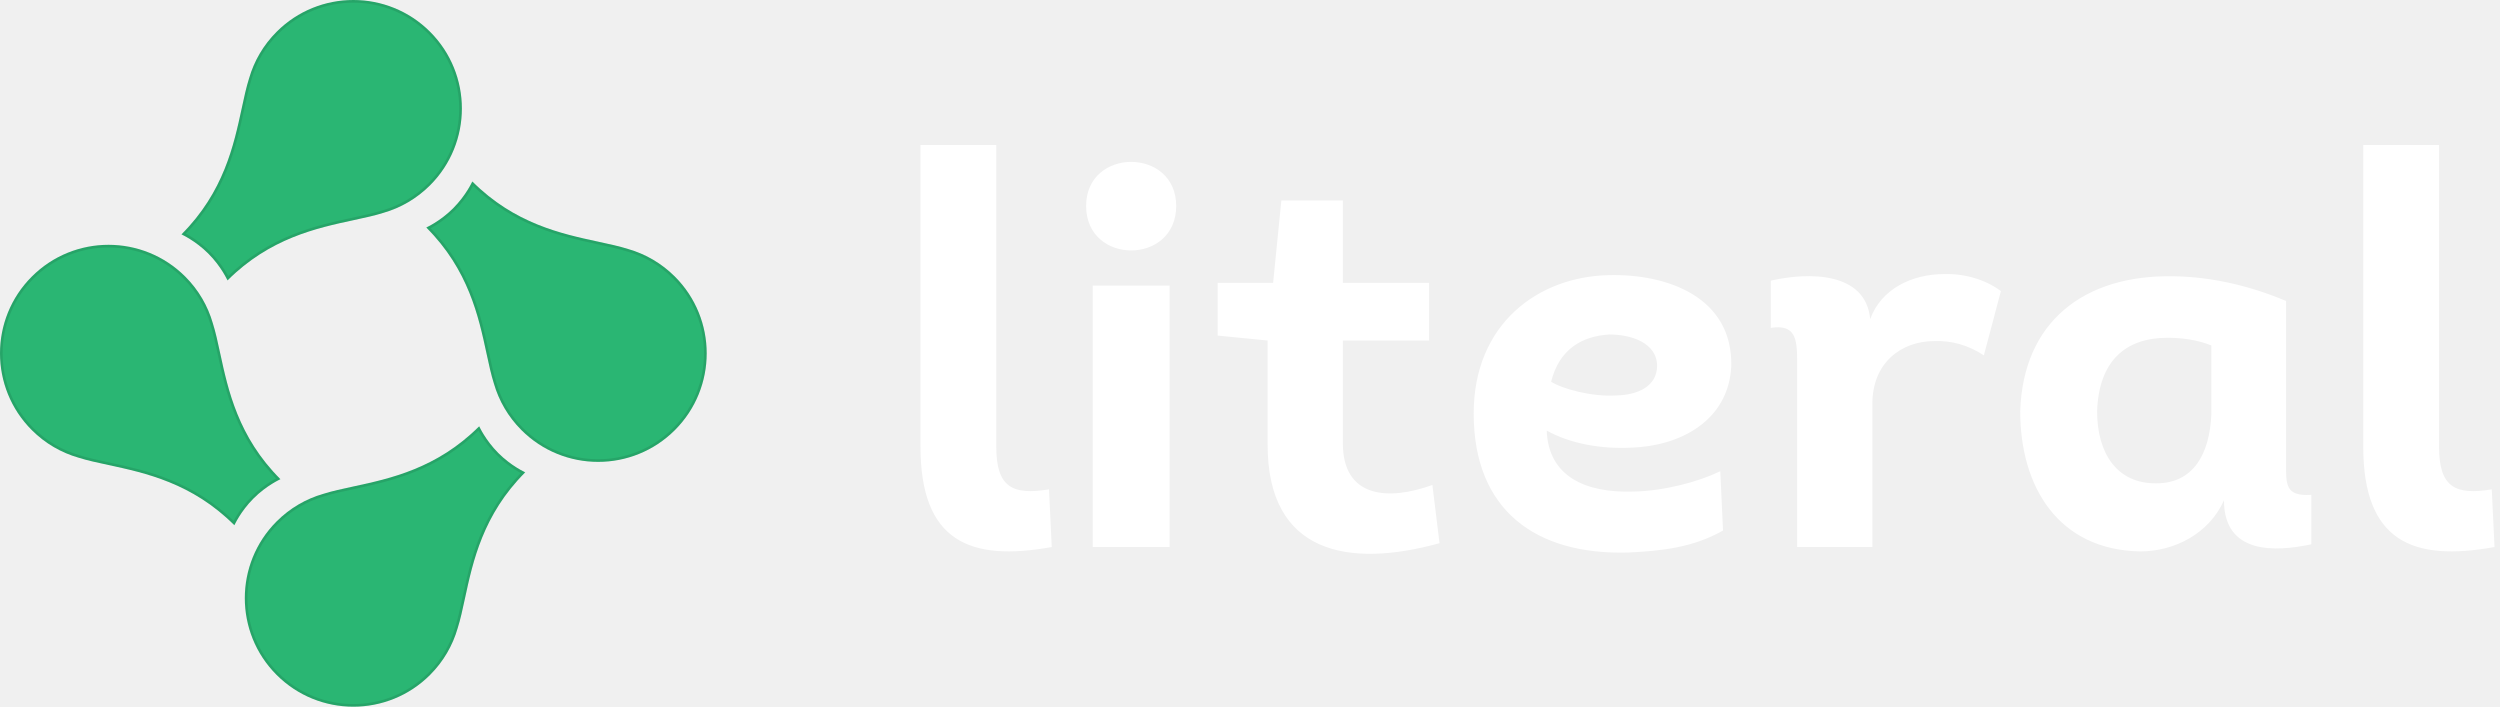
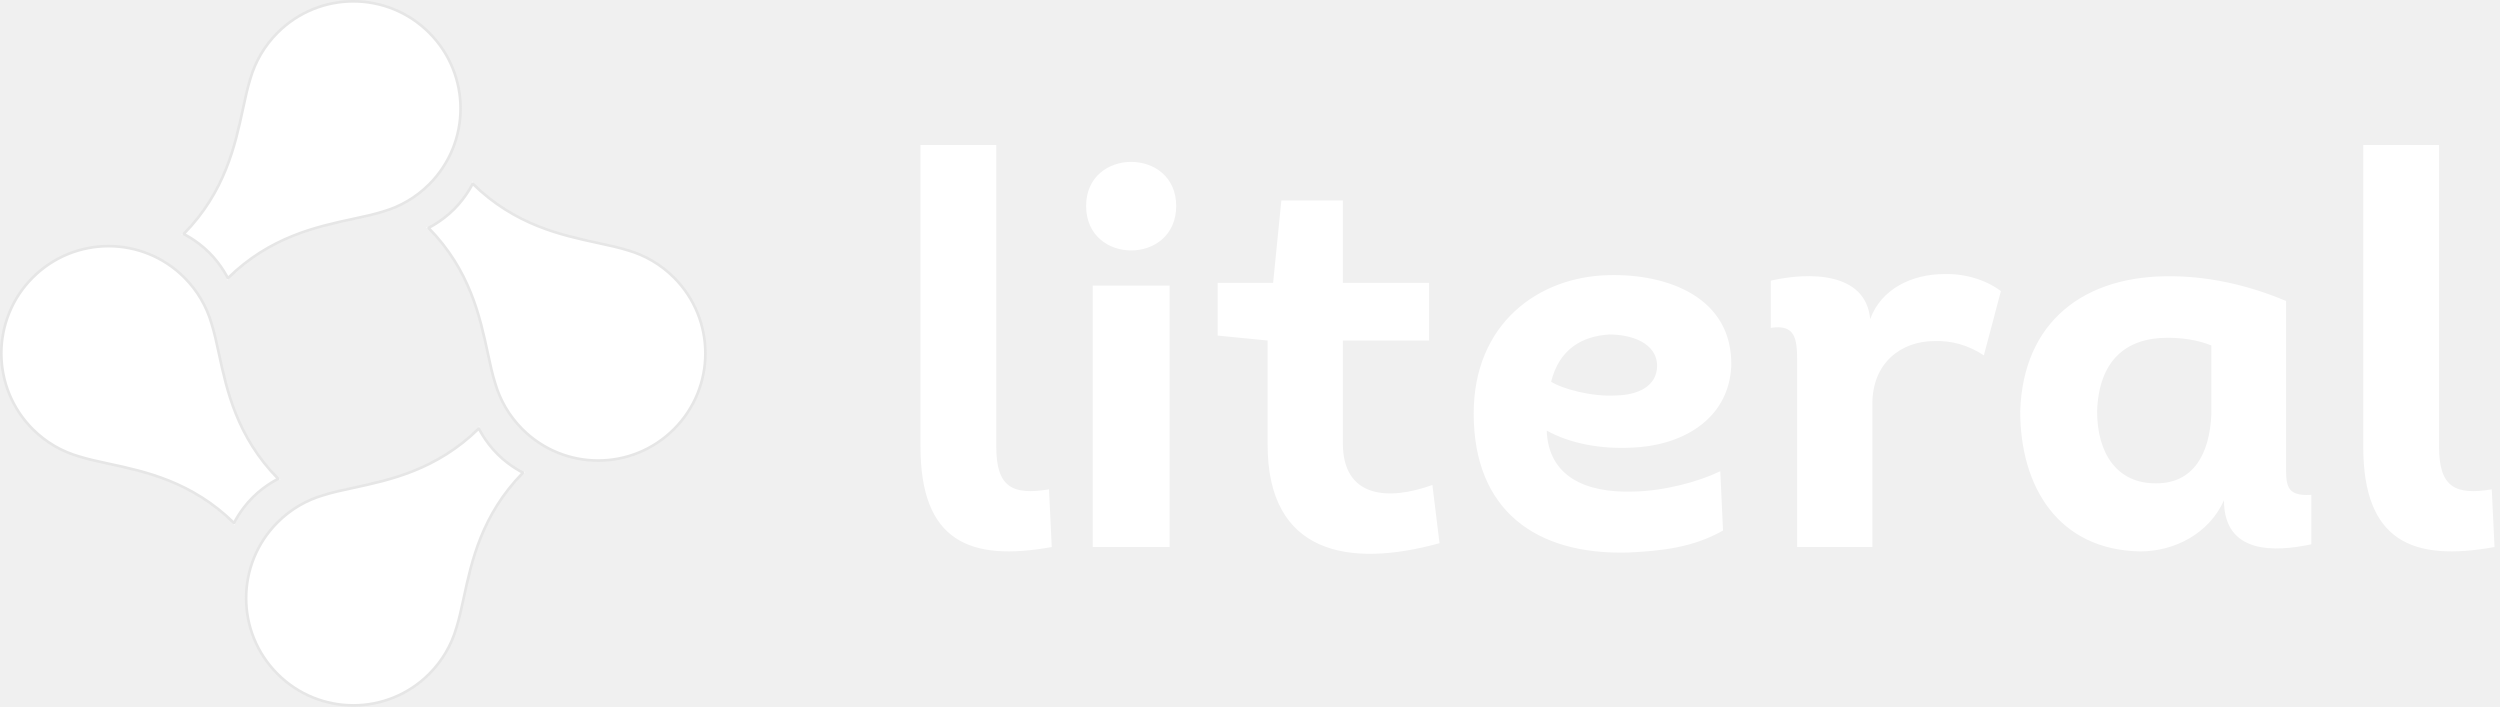
<svg xmlns="http://www.w3.org/2000/svg" width="941" height="266" viewBox="0 0 941 266" fill="none">
  <path d="M346.47 54.577H374.998V168.07C374.998 183.367 380.993 186.468 394.843 184.194L395.877 205.9C365.075 211.482 346.47 203.833 346.47 168.07V54.577ZM408.817 77.524C408.817 55.404 442.72 55.404 442.72 77.524C442.72 99.85 408.817 99.85 408.817 77.524ZM440.239 107.499V205.9H411.297V107.499H440.239ZM505.453 75.457V106.465H537.909V128.172H505.453V166.829C505.453 187.502 522.611 188.535 539.149 182.54L541.837 204.453C507.52 213.963 477.132 208.381 477.132 167.449V128.172L458.319 126.311V106.465H479.199L482.3 75.457H505.453ZM647.514 177.372L648.547 199.699C637.177 206.107 625.601 207.347 612.991 207.968C578.054 209.001 554.694 192.05 554.694 155.666C554.694 121.763 579.088 104.191 605.342 103.571C627.875 102.951 652.268 112.047 651.648 137.888C650.615 158.354 632.423 167.863 614.231 168.483C602.861 169.103 591.078 167.036 582.188 162.075C582.809 179.233 596.659 185.641 614.851 185.021C626.428 184.814 639.451 181.3 647.514 177.372ZM583.842 143.676C587.977 146.363 599.347 149.464 608.443 148.844C616.712 148.637 623.534 145.33 623.74 137.888C623.74 128.792 613.611 125.898 605.755 125.898C595.626 126.518 586.943 131.272 583.842 143.676ZM703.939 120.109C708.073 108.739 719.65 103.158 731.847 103.158C739.495 102.951 747.351 105.225 753.139 109.566L746.731 133.753C740.736 129.825 734.534 128.172 728.125 128.378C715.515 128.378 704.765 136.647 704.765 151.945V205.9H676.444V135.614C676.444 127.345 675.617 121.97 666.521 123.417V105.638C680.992 102.331 702.285 102.331 703.939 120.109ZM860.465 113.287V173.858C860.465 182.334 860.052 186.882 869.975 186.261V204.867C856.538 207.761 837.105 208.795 837.105 188.329C831.524 200.732 818.707 207.554 805.476 207.554C774.674 206.934 760.41 183.161 760.41 154.839C761.444 121.143 784.39 103.364 818.087 103.985C832.764 104.191 847.235 107.706 860.465 113.287ZM832.351 155.873V130.032C826.769 127.758 820.774 127.138 815.813 127.138C800.101 127.138 789.972 135.82 789.352 154.839C789.352 170.55 796.794 182.127 811.678 181.92C825.529 181.92 831.731 170.964 832.351 155.873ZM889.528 54.577H918.056V168.07C918.056 183.367 924.051 186.468 937.902 184.194L938.935 205.9C908.133 211.482 889.528 203.833 889.528 168.07V54.577Z" fill="white" />
-   <path d="M80.096 121.626C78.244 115.214 74.791 109.167 69.738 104.114C53.785 88.16 27.919 88.16 11.965 104.114C-3.988 120.067 -3.988 145.933 11.965 161.887C17.018 166.94 23.066 170.392 29.478 172.245C32.812 173.307 36.65 174.133 40.835 175.034C54.681 178.016 72.338 181.818 88.226 197.706C88.226 197.706 90.537 192.507 95.448 187.596C100.358 182.685 105.558 180.374 105.558 180.374C89.669 164.486 85.867 146.829 82.886 132.983C81.985 128.798 81.159 124.961 80.096 121.626Z" fill="#2AB673" />
-   <path d="M185.904 144.375C187.756 150.786 191.209 156.834 196.262 161.887C212.215 177.84 238.081 177.84 254.035 161.887C269.988 145.933 269.988 120.067 254.035 104.114C248.982 99.061 242.934 95.608 236.522 93.756C233.188 92.693 229.351 91.867 225.165 90.966C211.32 87.985 193.662 84.183 177.774 68.294C177.774 68.294 175.463 73.494 170.553 78.404C165.642 83.315 160.442 85.626 160.442 85.626C176.331 101.514 180.133 119.172 183.114 133.017C184.015 137.203 184.841 141.04 185.904 144.375Z" fill="#2AB673" />
-   <path d="M93.756 29.477C95.608 23.066 99.061 17.018 104.114 11.965C120.067 -3.988 145.933 -3.988 161.887 11.965C177.84 27.919 177.84 53.785 161.887 69.738C156.834 74.791 150.786 78.244 144.374 80.096C141.04 81.159 137.203 81.985 133.017 82.886C119.172 85.867 101.514 89.669 85.626 105.558C85.626 105.558 83.315 100.358 78.404 95.448C73.494 90.537 68.294 88.226 68.294 88.226C84.183 72.338 87.985 54.681 90.966 40.835C91.867 36.649 92.693 32.812 93.756 29.477Z" fill="#2AB673" />
-   <path d="M172.244 236.523C170.392 242.935 166.939 248.982 161.886 254.035C145.933 269.989 120.067 269.989 104.113 254.035C88.16 238.082 88.16 212.216 104.113 196.262C109.166 191.209 115.214 187.756 121.626 185.904C124.96 184.842 128.797 184.016 132.983 183.114C146.828 180.133 164.486 176.331 180.374 160.443C180.374 160.443 182.685 165.642 187.595 170.553C192.506 175.464 197.706 177.775 197.706 177.775C181.817 193.663 178.015 211.32 175.034 225.165C174.133 229.351 173.307 233.188 172.244 236.523Z" fill="#2AB673" />
+   <path d="M80.096 121.626C78.244 115.214 74.791 109.167 69.738 104.114C53.785 88.16 27.919 88.16 11.965 104.114C-3.988 120.067 -3.988 145.933 11.965 161.887C17.018 166.94 23.066 170.392 29.478 172.245C32.812 173.307 36.65 174.133 40.835 175.034C54.681 178.016 72.338 181.818 88.226 197.706C88.226 197.706 90.537 192.507 95.448 187.596C100.358 182.685 105.558 180.374 105.558 180.374C89.669 164.486 85.867 146.829 82.886 132.983C81.985 128.798 81.159 124.961 80.096 121.626Z" fill="white" />
+   <path d="M185.904 144.375C187.756 150.786 191.209 156.834 196.262 161.887C212.215 177.84 238.081 177.84 254.035 161.887C269.988 145.933 269.988 120.067 254.035 104.114C248.982 99.061 242.934 95.608 236.522 93.756C233.188 92.693 229.351 91.867 225.165 90.966C211.32 87.985 193.662 84.183 177.774 68.294C177.774 68.294 175.463 73.494 170.553 78.404C165.642 83.315 160.442 85.626 160.442 85.626C176.331 101.514 180.133 119.172 183.114 133.017C184.015 137.203 184.841 141.04 185.904 144.375Z" fill="white" />
+   <path d="M93.756 29.477C95.608 23.066 99.061 17.018 104.114 11.965C120.067 -3.988 145.933 -3.988 161.887 11.965C177.84 27.919 177.84 53.785 161.887 69.738C156.834 74.791 150.786 78.244 144.374 80.096C141.04 81.159 137.203 81.985 133.017 82.886C119.172 85.867 101.514 89.669 85.626 105.558C85.626 105.558 83.315 100.358 78.404 95.448C73.494 90.537 68.294 88.226 68.294 88.226C84.183 72.338 87.985 54.681 90.966 40.835C91.867 36.649 92.694 32.812 93.756 29.477Z" fill="white" />
+   <path d="M172.244 236.523C170.392 242.935 166.939 248.982 161.886 254.035C145.933 269.989 120.067 269.989 104.113 254.035C88.16 238.082 88.16 212.216 104.113 196.262C109.166 191.209 115.214 187.756 121.626 185.904C124.96 184.842 128.797 184.016 132.983 183.114C146.828 180.133 164.486 176.331 180.374 160.443C180.374 160.443 182.685 165.642 187.595 170.553C192.506 175.464 197.706 177.775 197.706 177.775C181.817 193.663 178.015 211.32 175.034 225.165C174.133 229.351 173.307 233.188 172.244 236.523Z" fill="white" />
  <path d="M79.616 121.765L79.616 121.765L79.62 121.778C80.673 125.085 81.495 128.897 82.397 133.089L82.402 133.11C85.352 146.812 89.132 164.366 104.71 180.229C104.626 180.271 104.536 180.318 104.438 180.368C103.864 180.667 103.049 181.116 102.08 181.719C100.143 182.925 97.583 184.753 95.094 187.242C92.605 189.731 90.777 192.291 89.571 194.228C88.967 195.197 88.519 196.012 88.22 196.586C88.169 196.684 88.123 196.775 88.081 196.858C72.218 181.281 54.664 177.501 40.962 174.55L40.94 174.546C36.748 173.643 32.937 172.822 29.63 171.768L29.63 171.768L29.616 171.764C23.284 169.935 17.311 166.525 12.319 161.533C-3.44 145.775 -3.44 120.226 12.319 104.467C28.077 88.709 53.627 88.709 69.385 104.467C74.377 109.459 77.787 115.432 79.616 121.765ZM186.384 144.236L186.384 144.236L186.38 144.223C185.327 140.916 184.505 137.104 183.603 132.912L183.598 132.89C180.648 119.188 176.868 101.634 161.29 85.772C161.374 85.729 161.464 85.683 161.562 85.632C162.136 85.333 162.951 84.885 163.92 84.281C165.857 83.075 168.417 81.247 170.906 78.758C173.395 76.269 175.223 73.709 176.429 71.772C177.033 70.803 177.481 69.988 177.78 69.414C177.831 69.316 177.877 69.225 177.919 69.142C193.782 84.72 211.336 88.5 225.038 91.45L225.06 91.455C229.252 92.357 233.063 93.179 236.371 94.232L236.37 94.232L236.384 94.236C242.716 96.066 248.689 99.475 253.681 104.467C269.44 120.226 269.44 145.775 253.681 161.533C237.923 177.292 212.374 177.292 196.615 161.533C191.623 156.541 188.214 150.569 186.384 144.236ZM94.232 29.629L94.233 29.629L94.236 29.616C96.066 23.284 99.475 17.311 104.467 12.319C120.226 -3.44 145.775 -3.44 161.533 12.319C177.292 28.077 177.292 53.627 161.533 69.385C156.541 74.377 150.568 77.787 144.236 79.616L144.236 79.616L144.223 79.62C140.915 80.673 137.104 81.495 132.912 82.397L132.89 82.402C119.188 85.352 101.634 89.132 85.772 104.71C85.729 104.626 85.683 104.536 85.632 104.438C85.333 103.864 84.885 103.049 84.281 102.08C83.075 100.143 81.247 97.583 78.758 95.094C76.269 92.605 73.709 90.777 71.772 89.571C70.803 88.967 69.988 88.519 69.414 88.22C69.316 88.169 69.225 88.123 69.142 88.081C84.72 72.218 88.5 54.664 91.45 40.962L91.455 40.94C92.357 36.748 93.179 32.936 94.232 29.629ZM171.768 236.371L171.768 236.371L171.764 236.384C169.934 242.717 166.525 248.69 161.533 253.682C145.774 269.44 120.225 269.44 104.467 253.682C88.708 237.923 88.708 212.374 104.467 196.616C109.459 191.624 115.432 188.214 121.764 186.385L121.764 186.385L121.777 186.381C125.085 185.327 128.896 184.506 133.088 183.603L133.11 183.598C146.812 180.648 164.366 176.868 180.229 161.29C180.271 161.374 180.317 161.465 180.368 161.562C180.667 162.137 181.115 162.951 181.719 163.92C182.925 165.858 184.753 168.418 187.242 170.906C189.731 173.395 192.291 175.224 194.228 176.43C195.197 177.033 196.012 177.482 196.586 177.78C196.684 177.831 196.774 177.878 196.858 177.92C181.28 193.782 177.5 211.336 174.55 225.039L174.545 225.06C173.643 229.252 172.821 233.064 171.768 236.371Z" stroke="black" stroke-opacity="0.1" stroke-linejoin="round" />
</svg>
